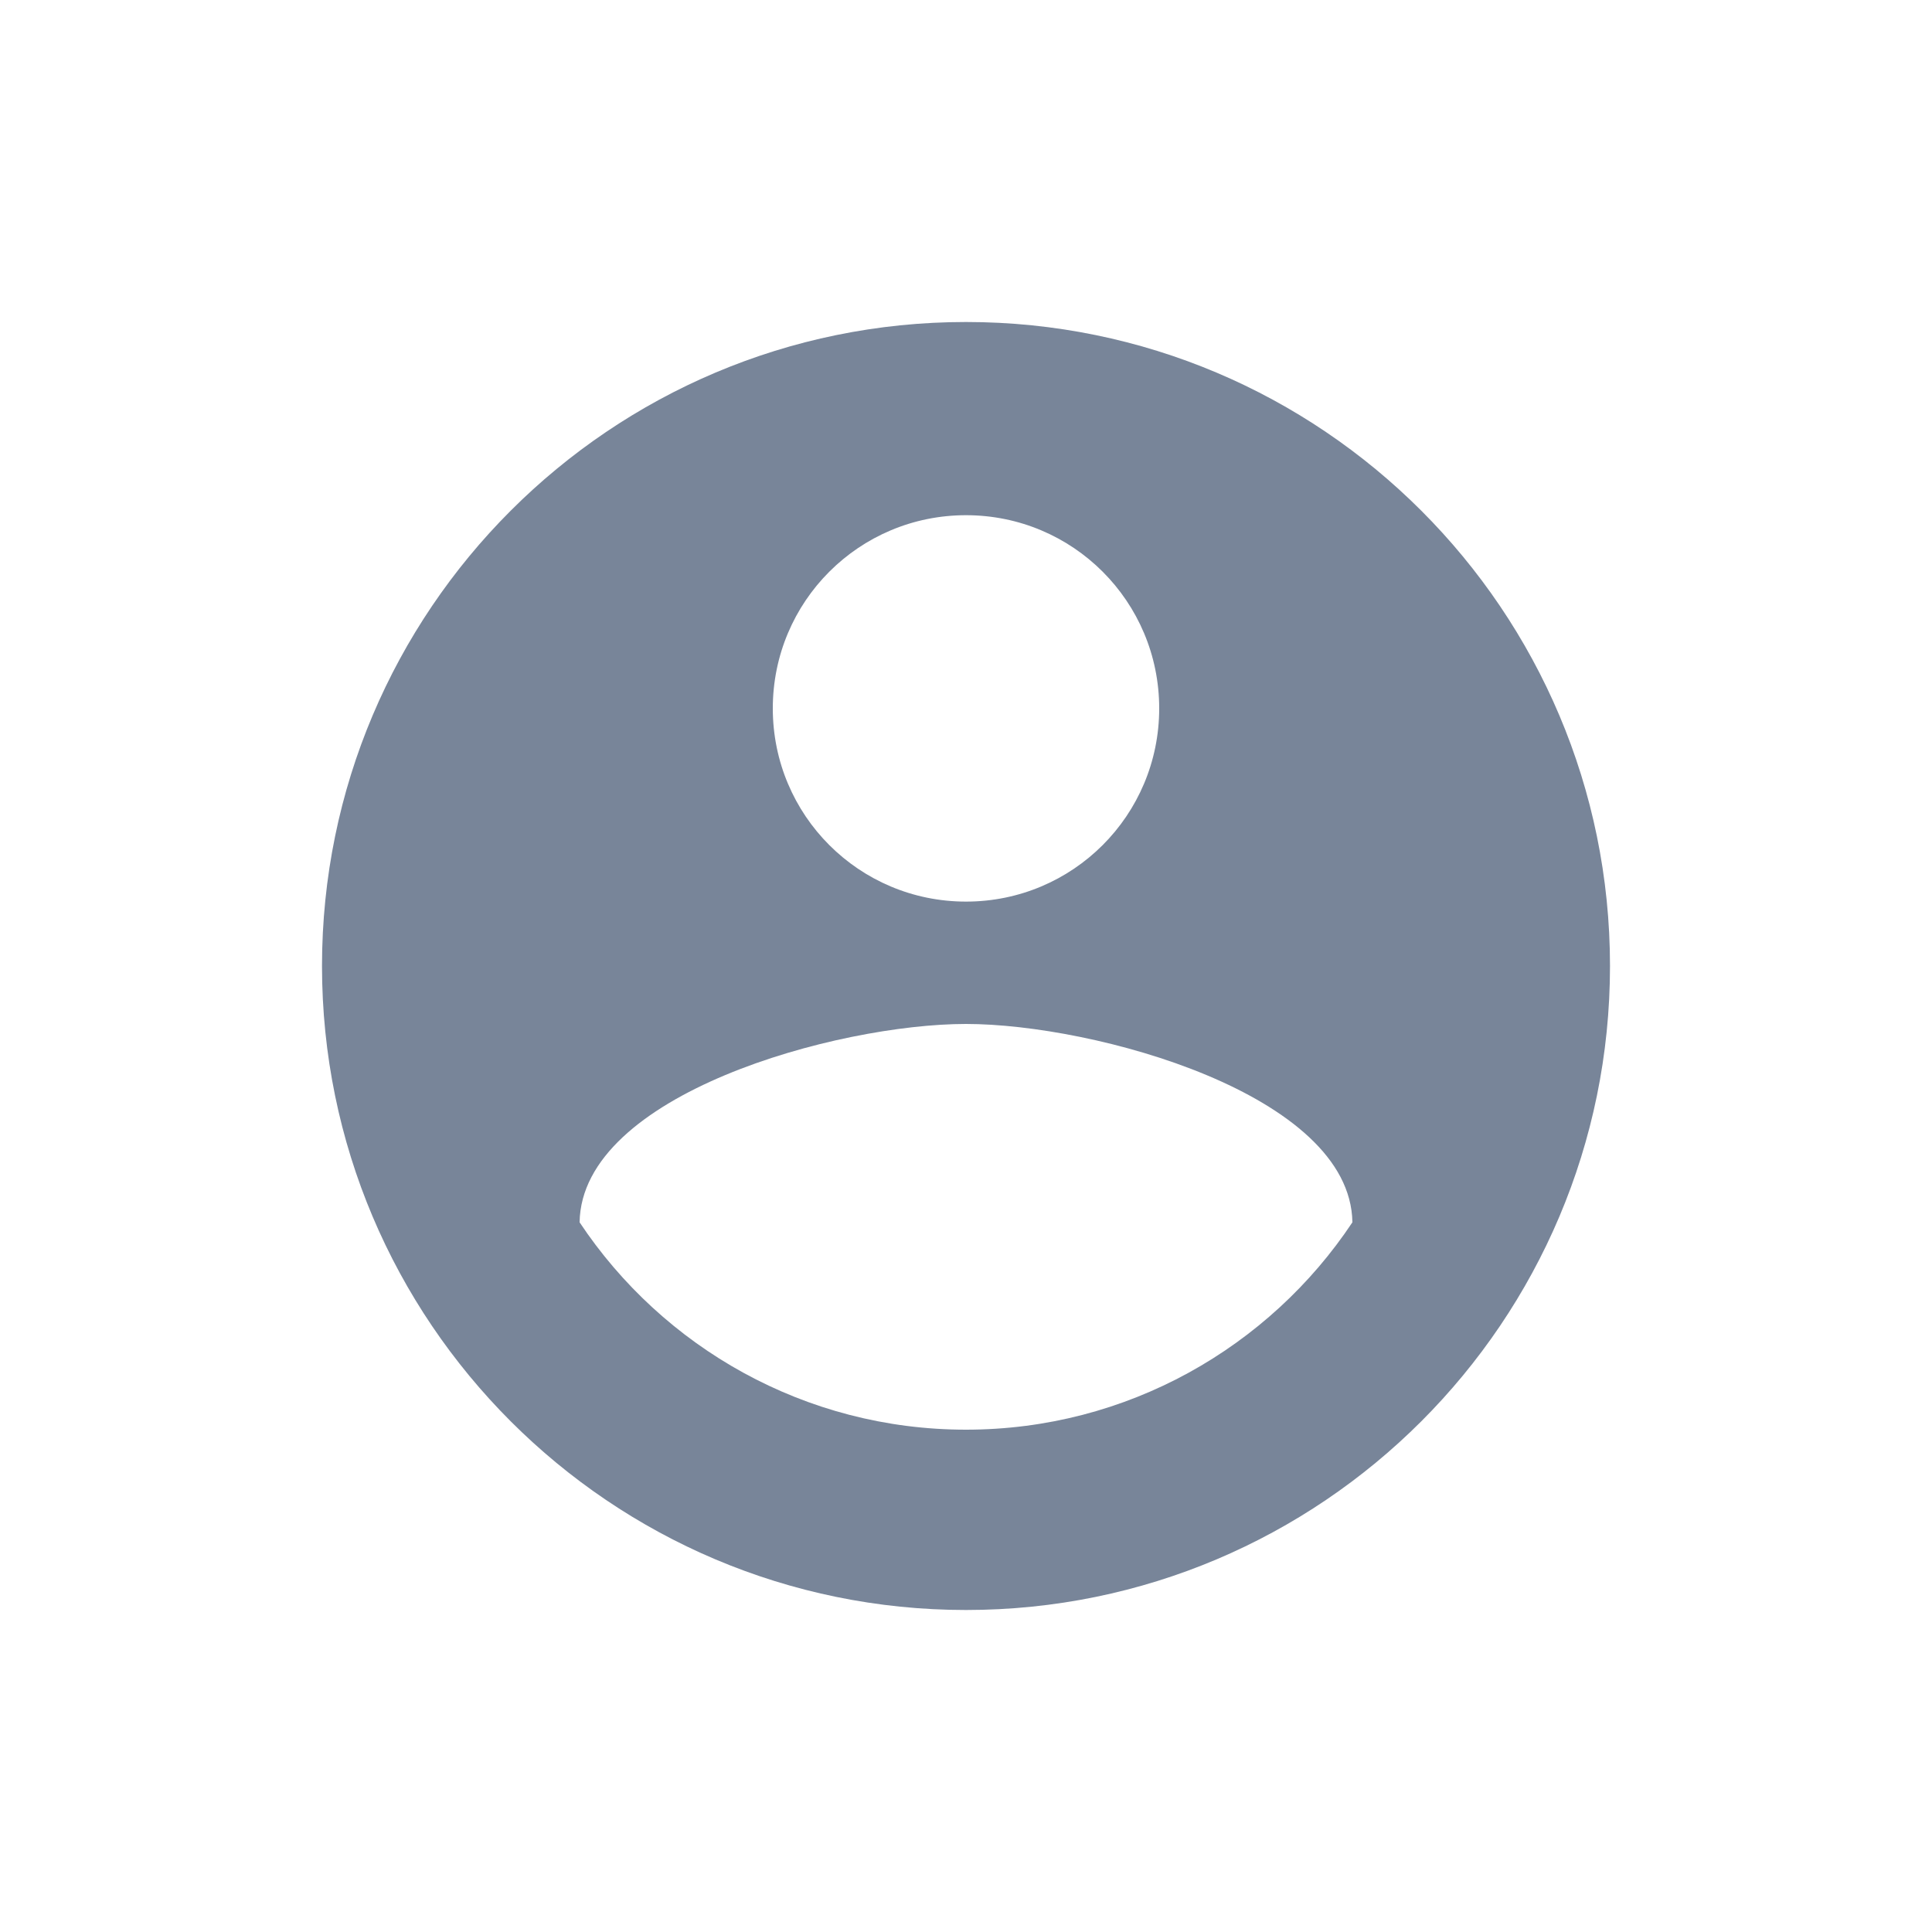
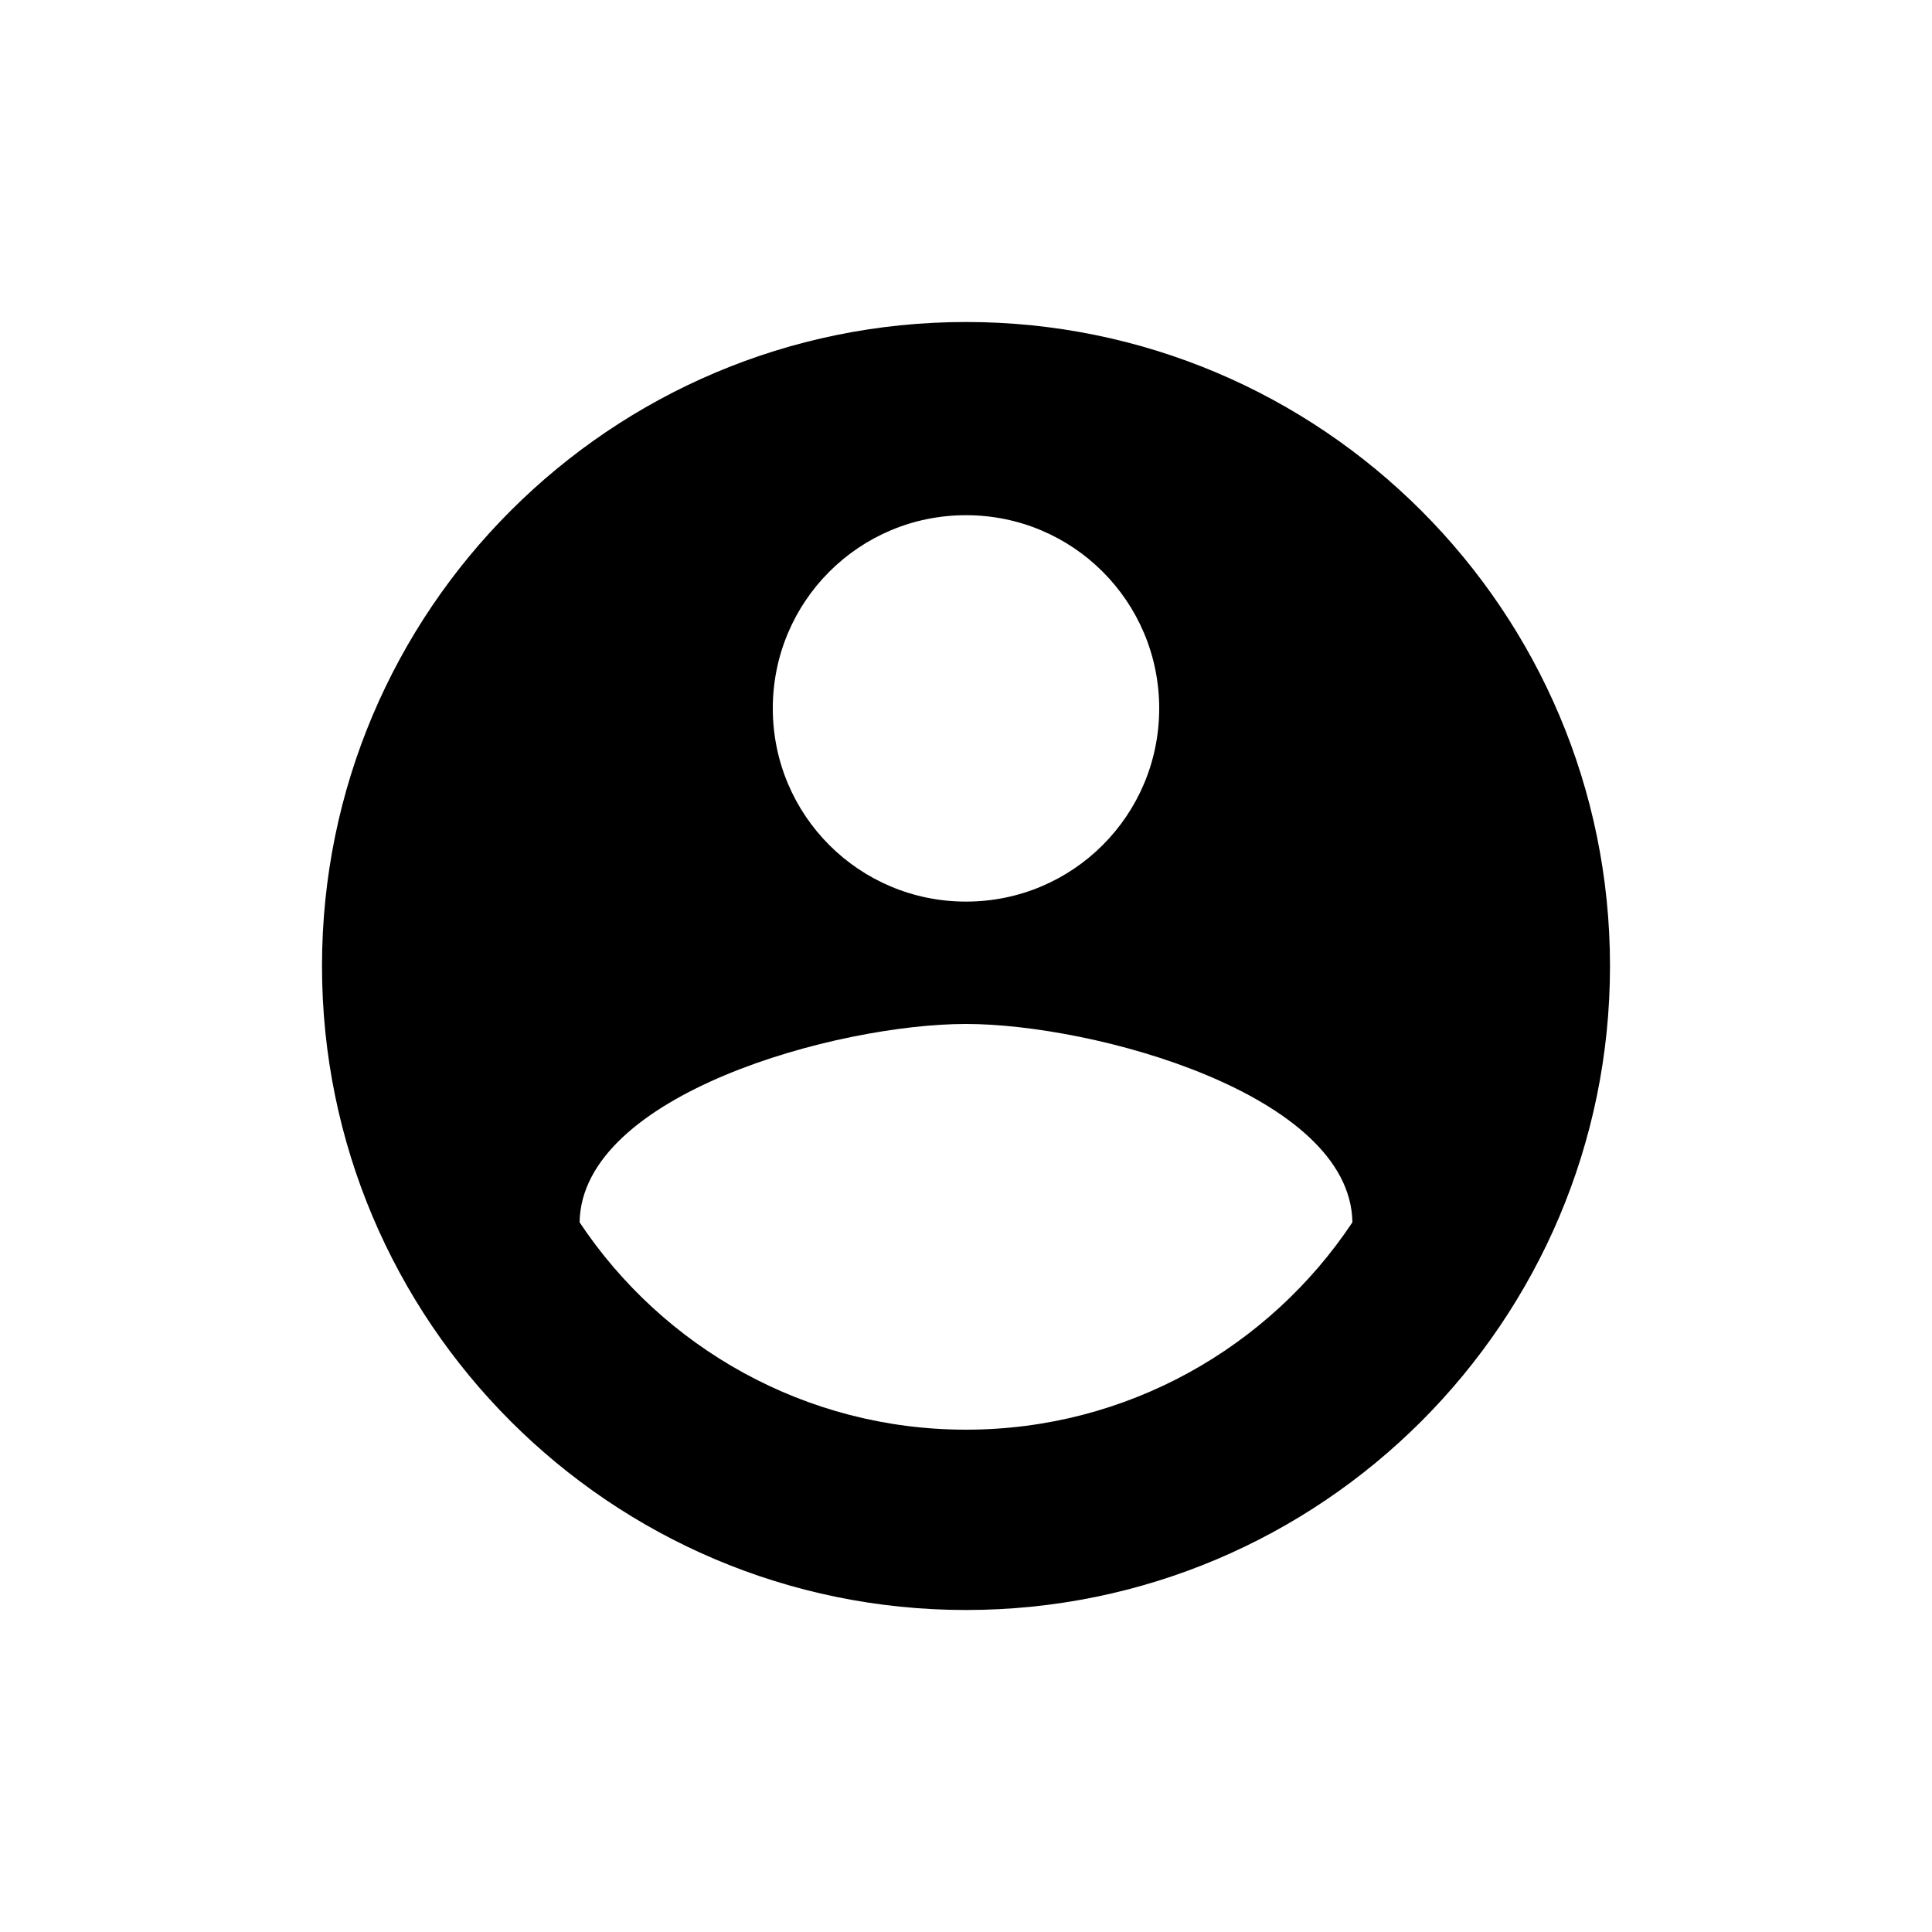
<svg xmlns="http://www.w3.org/2000/svg" width="24" height="24" viewBox="0 0 24 24">
  <g fill="none" fill-rule="evenodd">
    <g>
      <g>
        <g>
          <path d="M0 0L24 0 24 24 0 24z" transform="translate(-205 -598) translate(189 582) translate(16 16)" />
-           <path fill="#788599" d="M12 4c-4.416 0-8 3.584-8 8s3.584 8 8 8 8-3.584 8-8-3.584-8-8-8zm0 2.4c1.328 0 2.4 1.072 2.4 2.4 0 1.328-1.072 2.4-2.4 2.4-1.328 0-2.4-1.072-2.4-2.4 0-1.328 1.072-2.4 2.4-2.4zm0 11.36c-2 0-3.768-1.024-4.8-2.576.024-1.592 3.2-2.464 4.8-2.464 1.592 0 4.776.872 4.8 2.464-1.032 1.552-2.8 2.576-4.8 2.576z" transform="translate(-205 -598) translate(189 582) translate(16 16)" />
+           <path fill="currentColor" d="M12 4c-4.416 0-8 3.584-8 8s3.584 8 8 8 8-3.584 8-8-3.584-8-8-8zm0 2.4c1.328 0 2.4 1.072 2.4 2.4 0 1.328-1.072 2.4-2.4 2.4-1.328 0-2.4-1.072-2.4-2.4 0-1.328 1.072-2.4 2.4-2.4zm0 11.36c-2 0-3.768-1.024-4.8-2.576.024-1.592 3.2-2.464 4.8-2.464 1.592 0 4.776.872 4.8 2.464-1.032 1.552-2.8 2.576-4.8 2.576z" transform="translate(-205 -598) translate(189 582) translate(16 16)" />
        </g>
      </g>
    </g>
  </g>
</svg>
